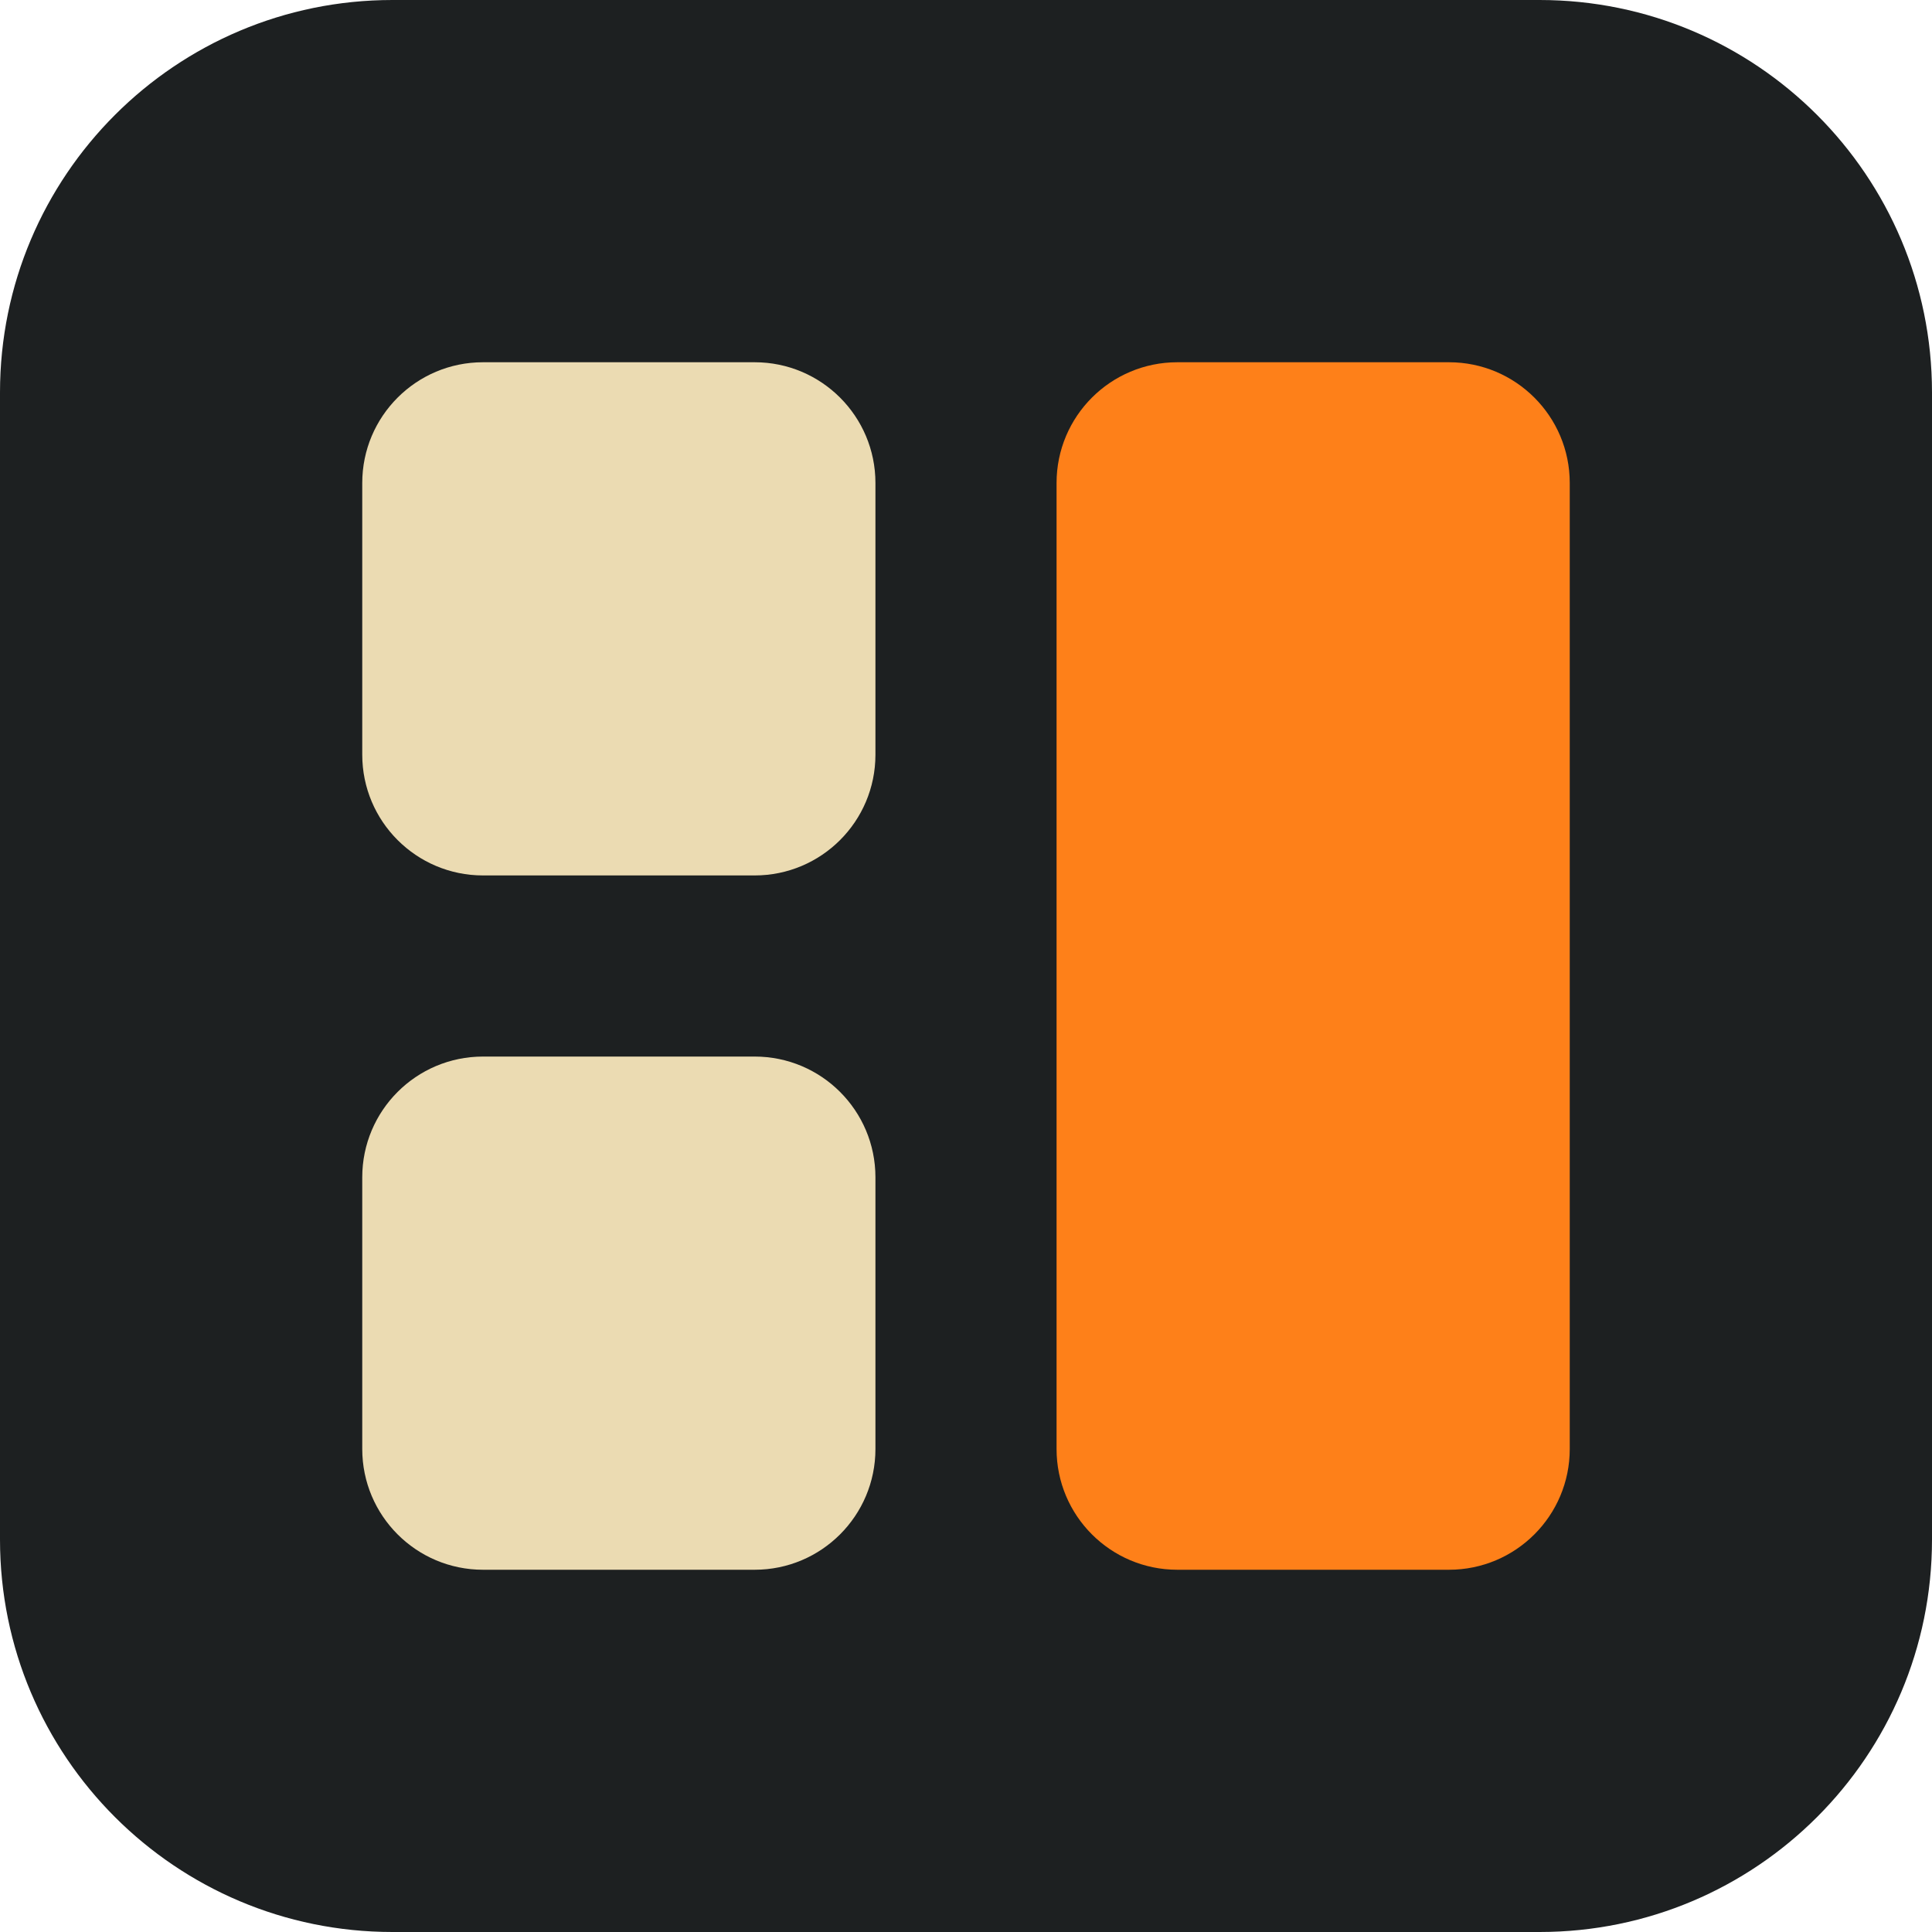
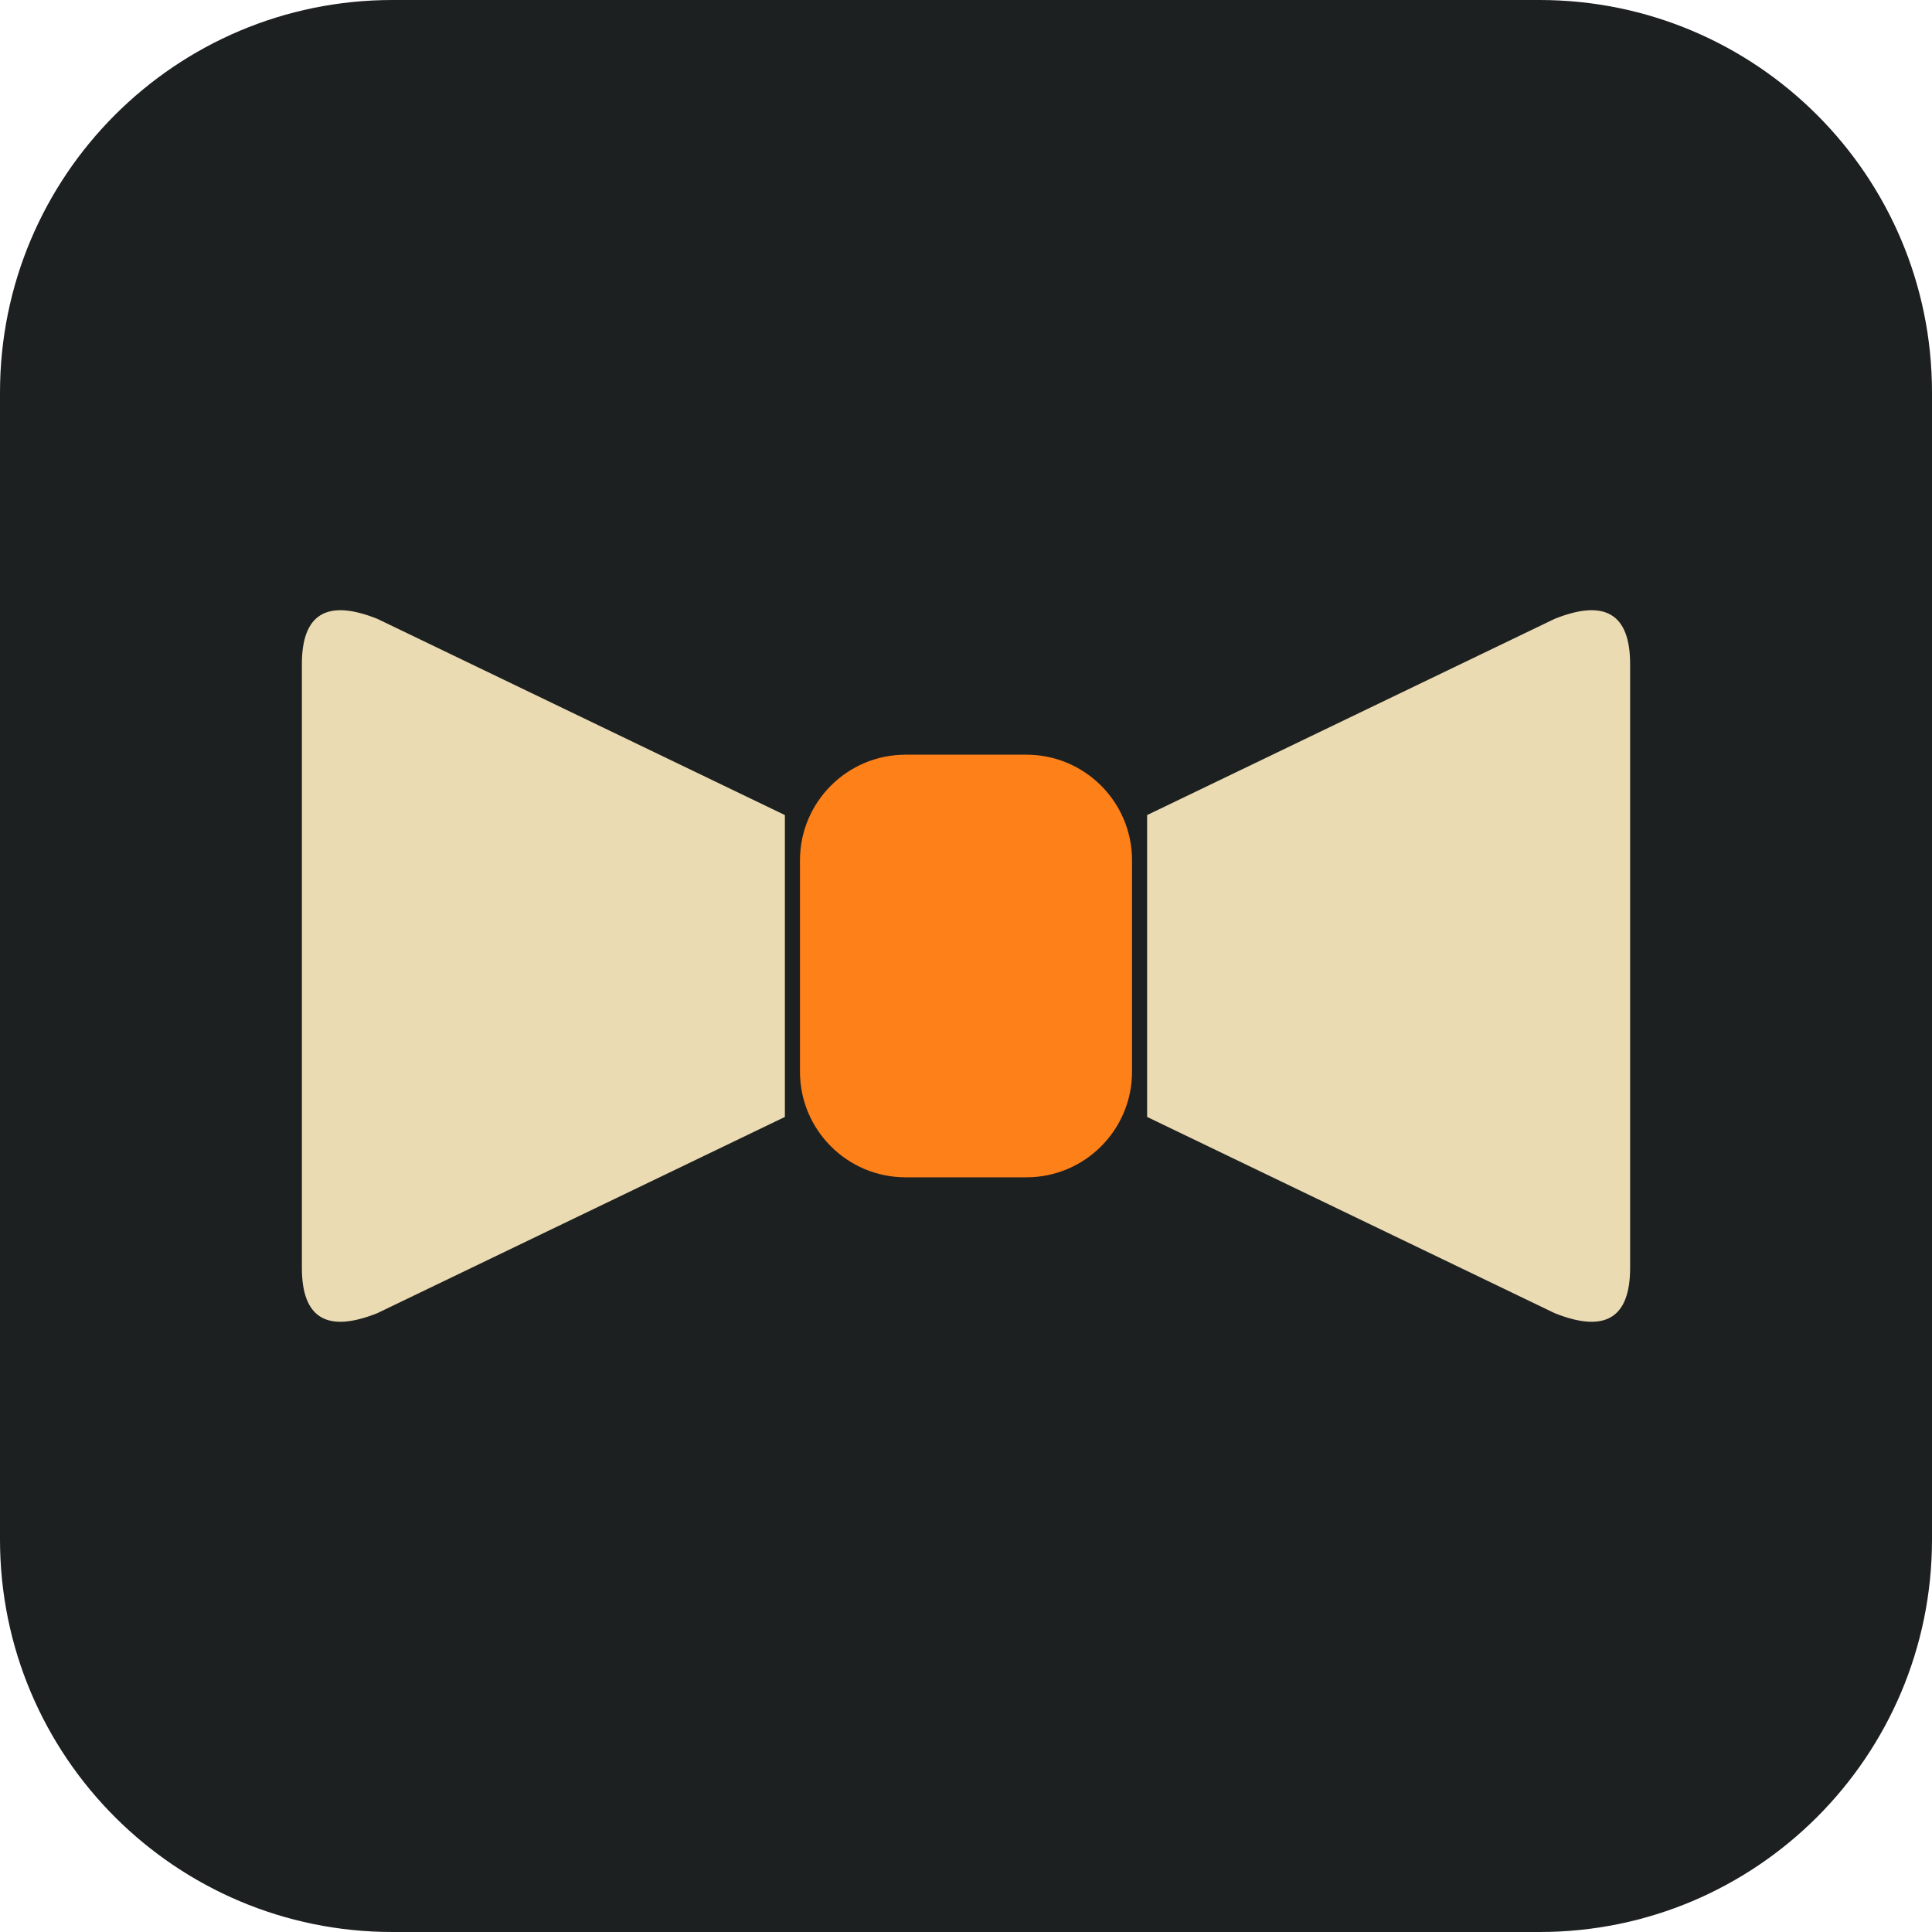
- <svg xmlns="http://www.w3.org/2000/svg" viewBox="0 0 64 64">
+ <svg xmlns="http://www.w3.org/2000/svg" width="64" height="64" viewBox="0 0 64 64">
  <rect width="64" height="64" rx="13" fill="#1d2021" />
-   <rect x="12" y="12" width="17" height="17" rx="4" fill="#ebdbb2" />
-   <rect x="12" y="35" width="17" height="17" rx="4" fill="#ebdbb2" />
-   <rect x="35" y="12" width="17" height="40" rx="4" fill="#fe8019" />
+   <path d="M10 22 Q10 19.5 12.5 20.5 L26 27 L26 37 L12.5 43.5 Q10 44.5 10 42 Z" fill="#ebdbb2" />
+   <path d="M54 22 Q54 19.5 51.5 20.5 L38 27 L38 37 L51.5 43.5 Q54 44.5 54 42 Z" fill="#ebdbb2" />
+   <rect x="26.5" y="25" width="11" height="14" rx="3.5" fill="#fe8019" />
</svg>
